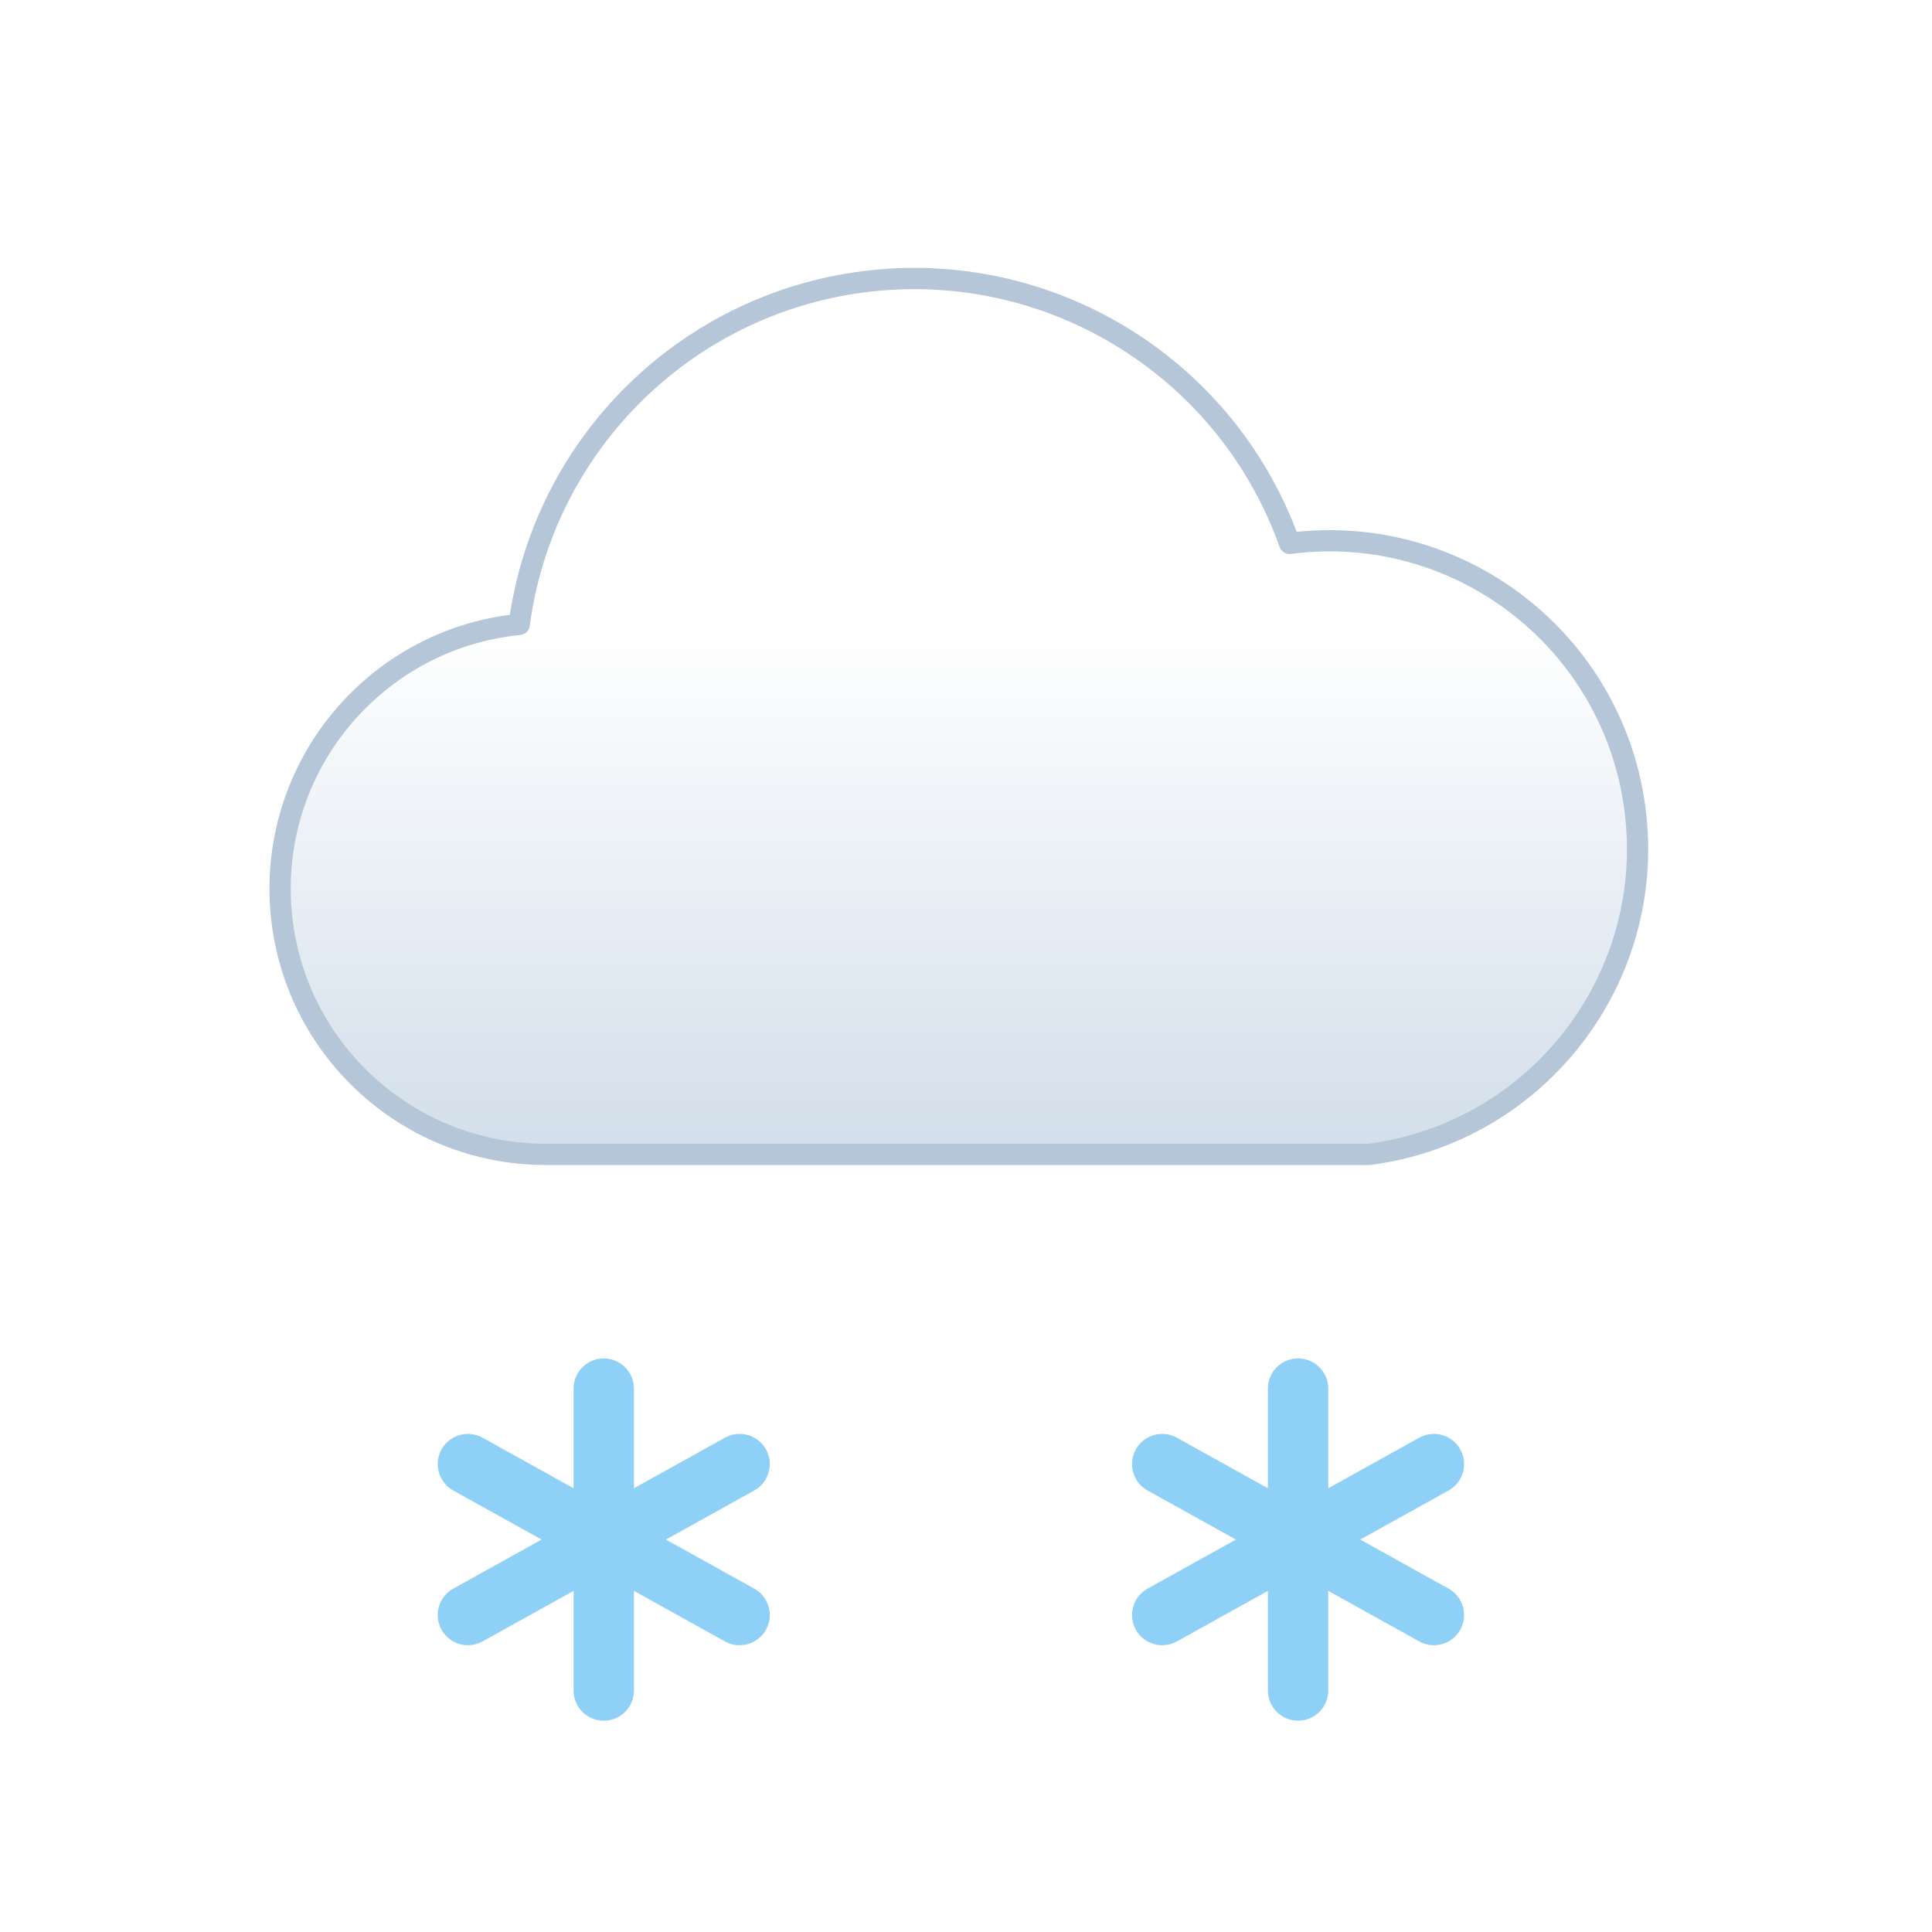
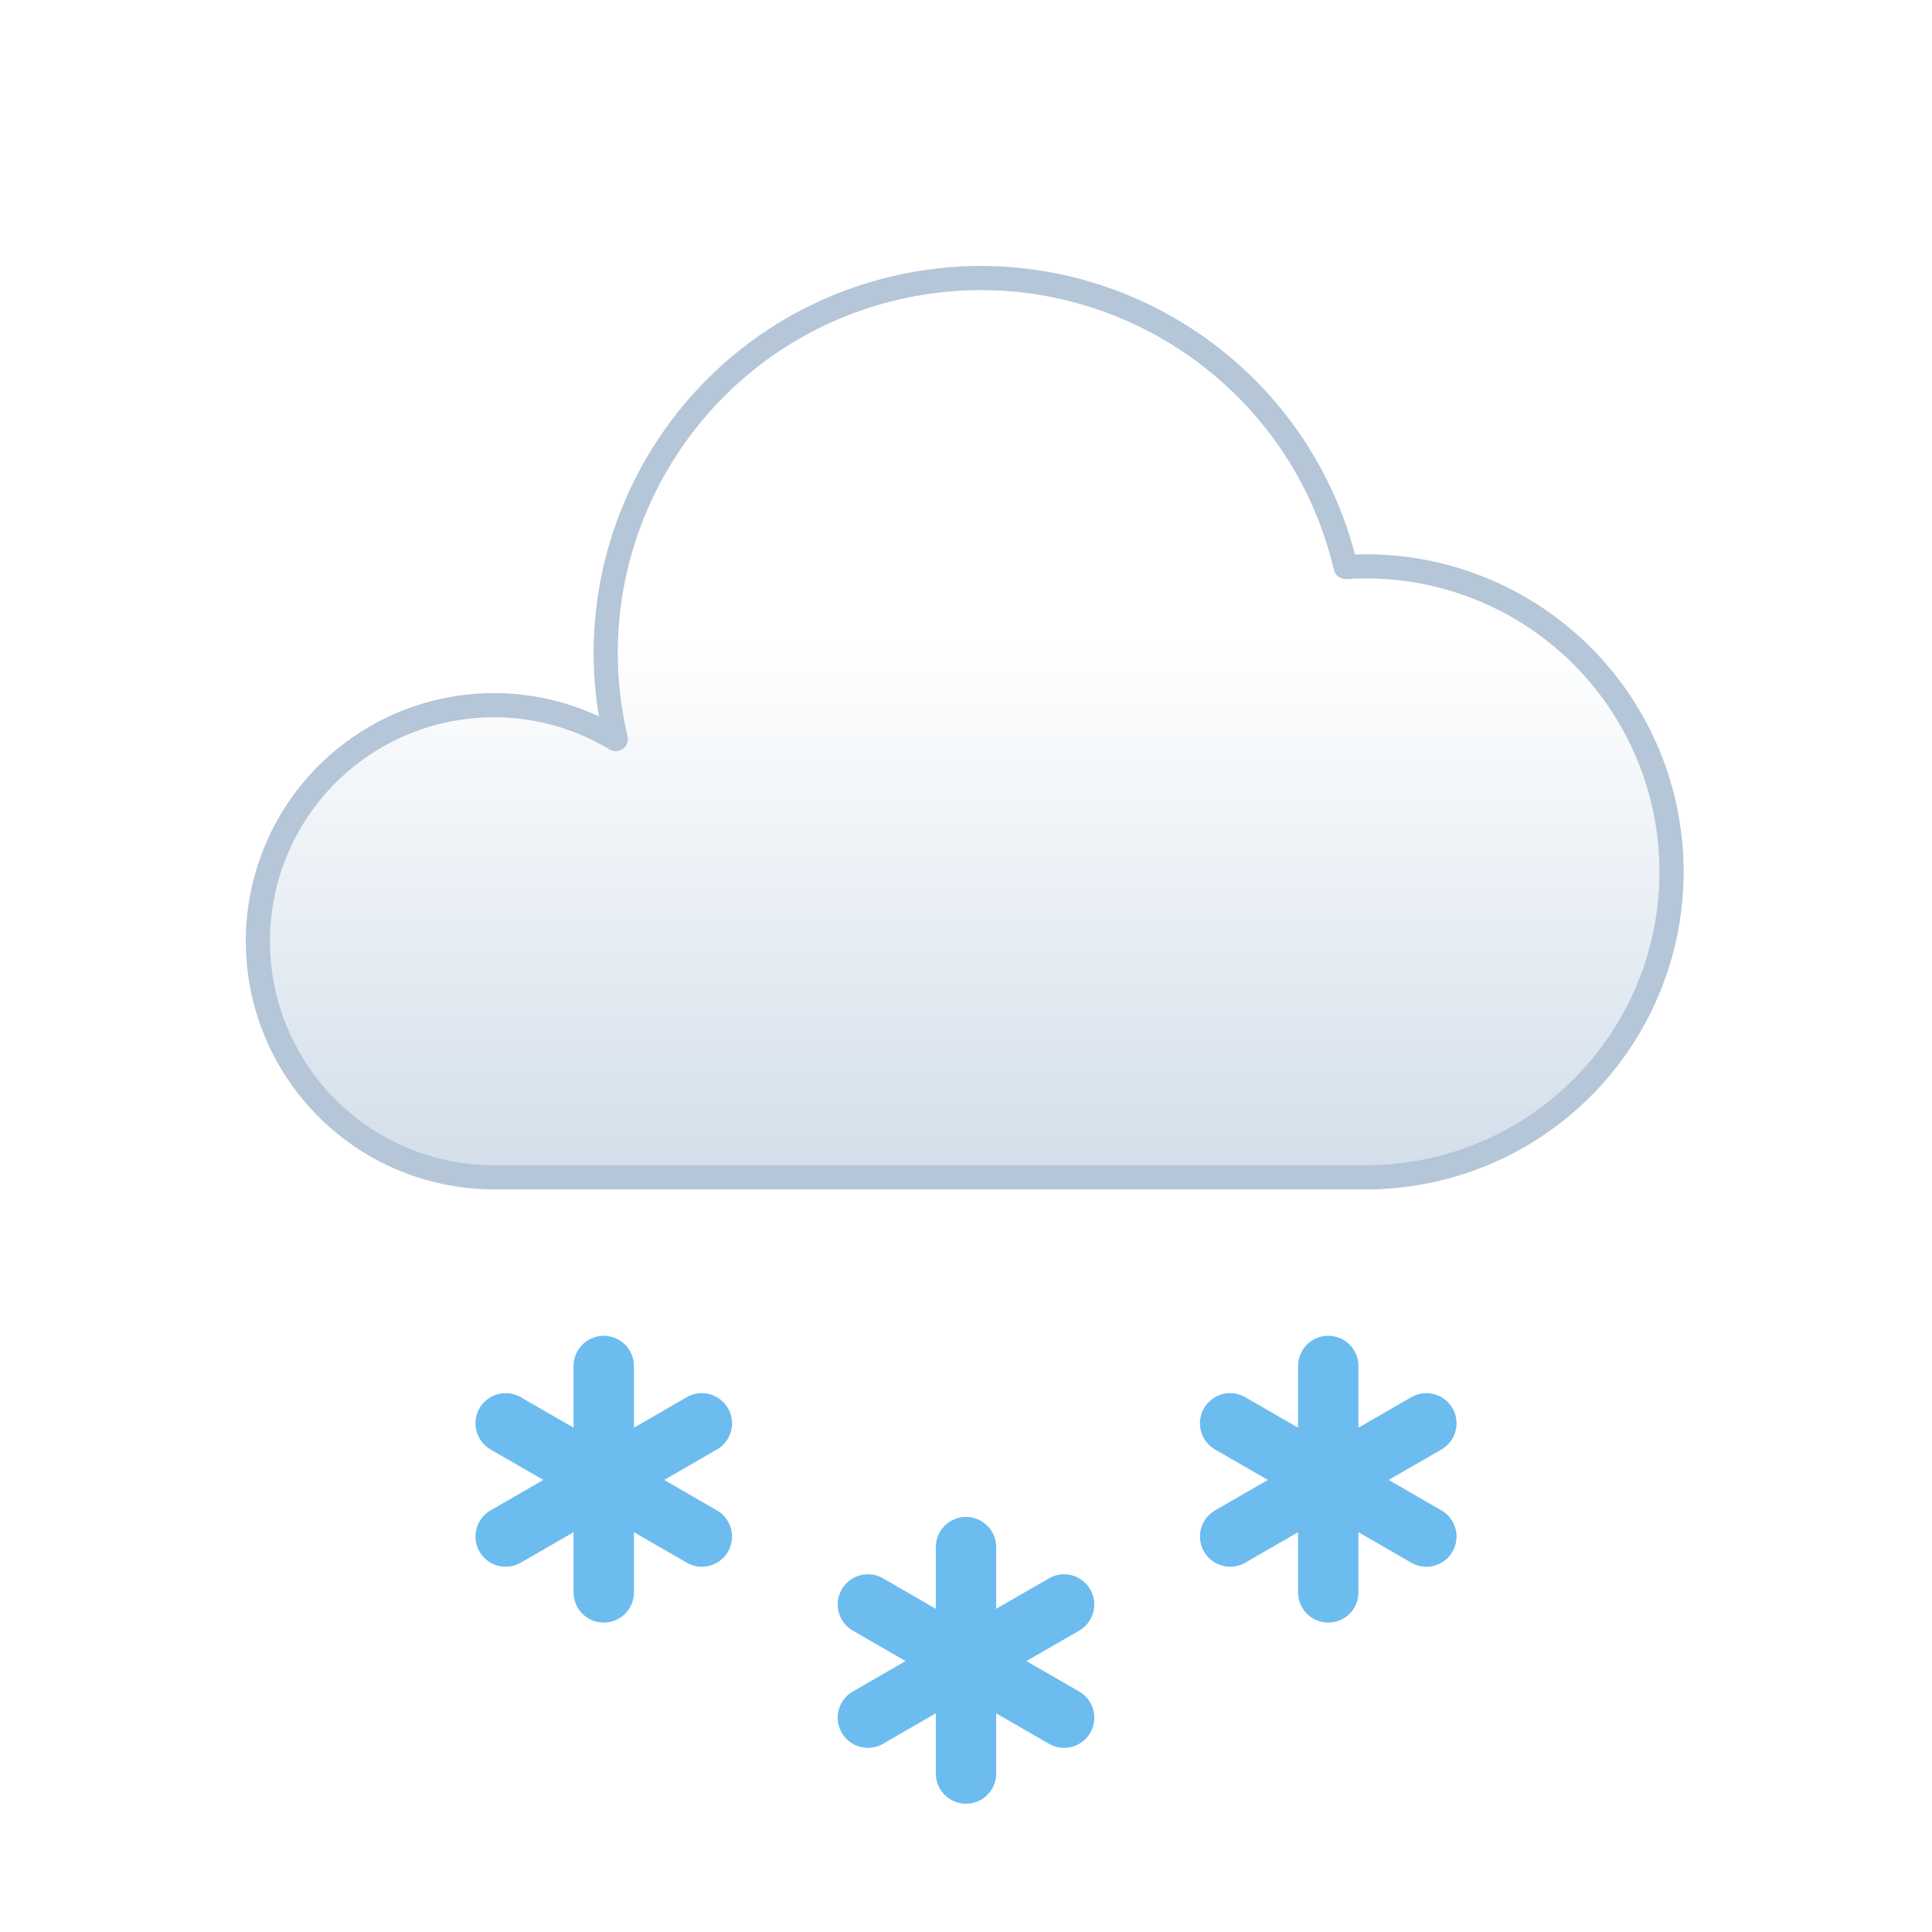
<svg xmlns="http://www.w3.org/2000/svg" viewBox="0 0 128 128" width="128" height="128">
  <defs>
    <linearGradient id="flat-cloud" x2="0" y2="1">
      <stop offset=".4" stop-color="#ffffff" />
      <stop offset="1" stop-color="#d2deea" />
    </linearGradient>
  </defs>
-   <g transform="translate(8 -8) scale(.88)">
-     <g data-symbol="cloud" fill="url(#flat-cloud)" stroke="#b4c6d8" stroke-width="1.6" stroke-linejoin="round">
-       <path d="M32 96a20 20 0 0 1-2-39.9A30 30 0 0 1 88 50a23 23 0 1 1 6 46Z" />
-     </g>
+   <g data-symbol="cloud" transform="translate(4.20 -6.64) scale(0.92)">
+     <path d="M31 92A17 17 0 1 1 39.78 60.44A27 27 0 1 1 92.34 48.05A22 22 0 1 1 94 92Z" fill="url(#flat-cloud)" stroke="#b4c6d8" stroke-width="1.6" stroke-linejoin="round" vector-effect="non-scaling-stroke" />
  </g>
  <g data-symbol="snow">
-     <path d="M40 92v20M31 97l18 10M49 97l-18 10M86 92v20M77 97l18 10M95 97l-18 10" fill="none" stroke="#8fd0f7" stroke-width="4" stroke-linecap="round" stroke-linejoin="round" />
+     <path d="M40.0 90.5L40.0 105.5M46.5 94.3L33.5 101.8M46.5 101.8L33.5 94.3M64.0 102.5L64.0 117.5M70.5 106.3L57.5 113.8M70.5 113.8L57.5 106.3M88.0 90.5L88.0 105.5M94.5 94.3L81.5 101.8M94.5 101.8L81.5 94.3" fill="none" stroke="#6cbcf0" stroke-width="4" stroke-linecap="round" stroke-linejoin="round" />
  </g>
</svg>
